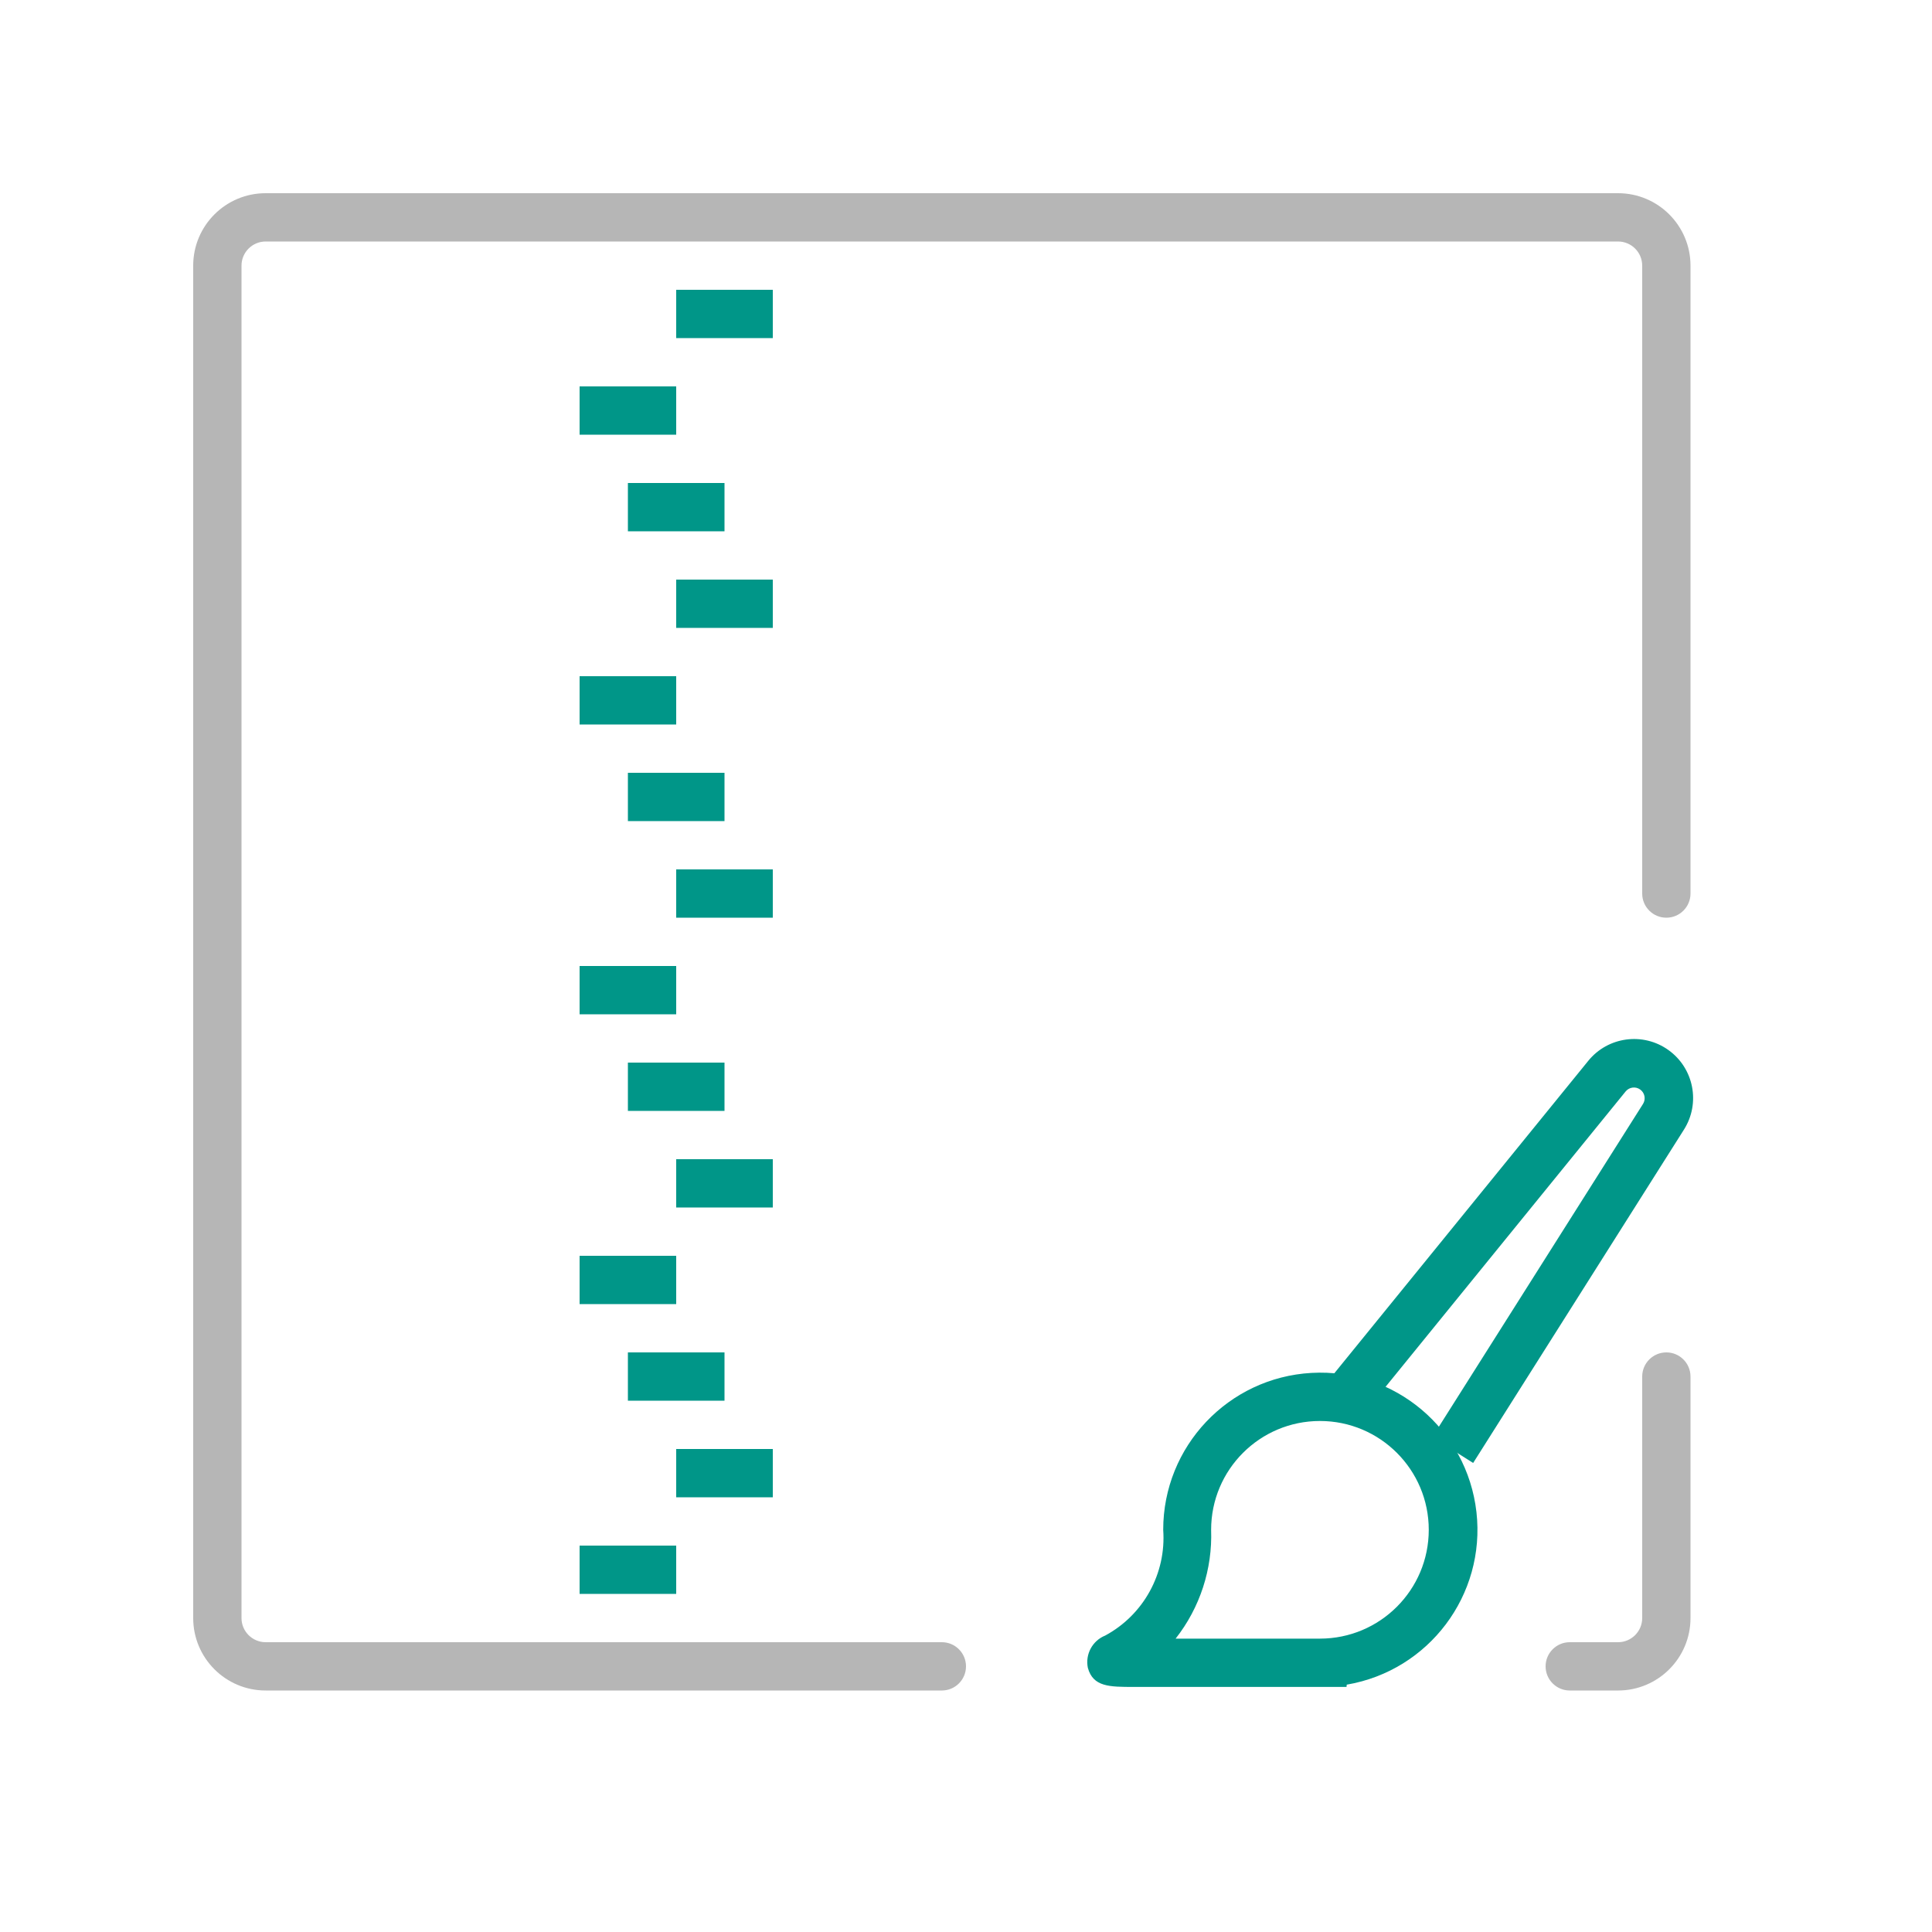
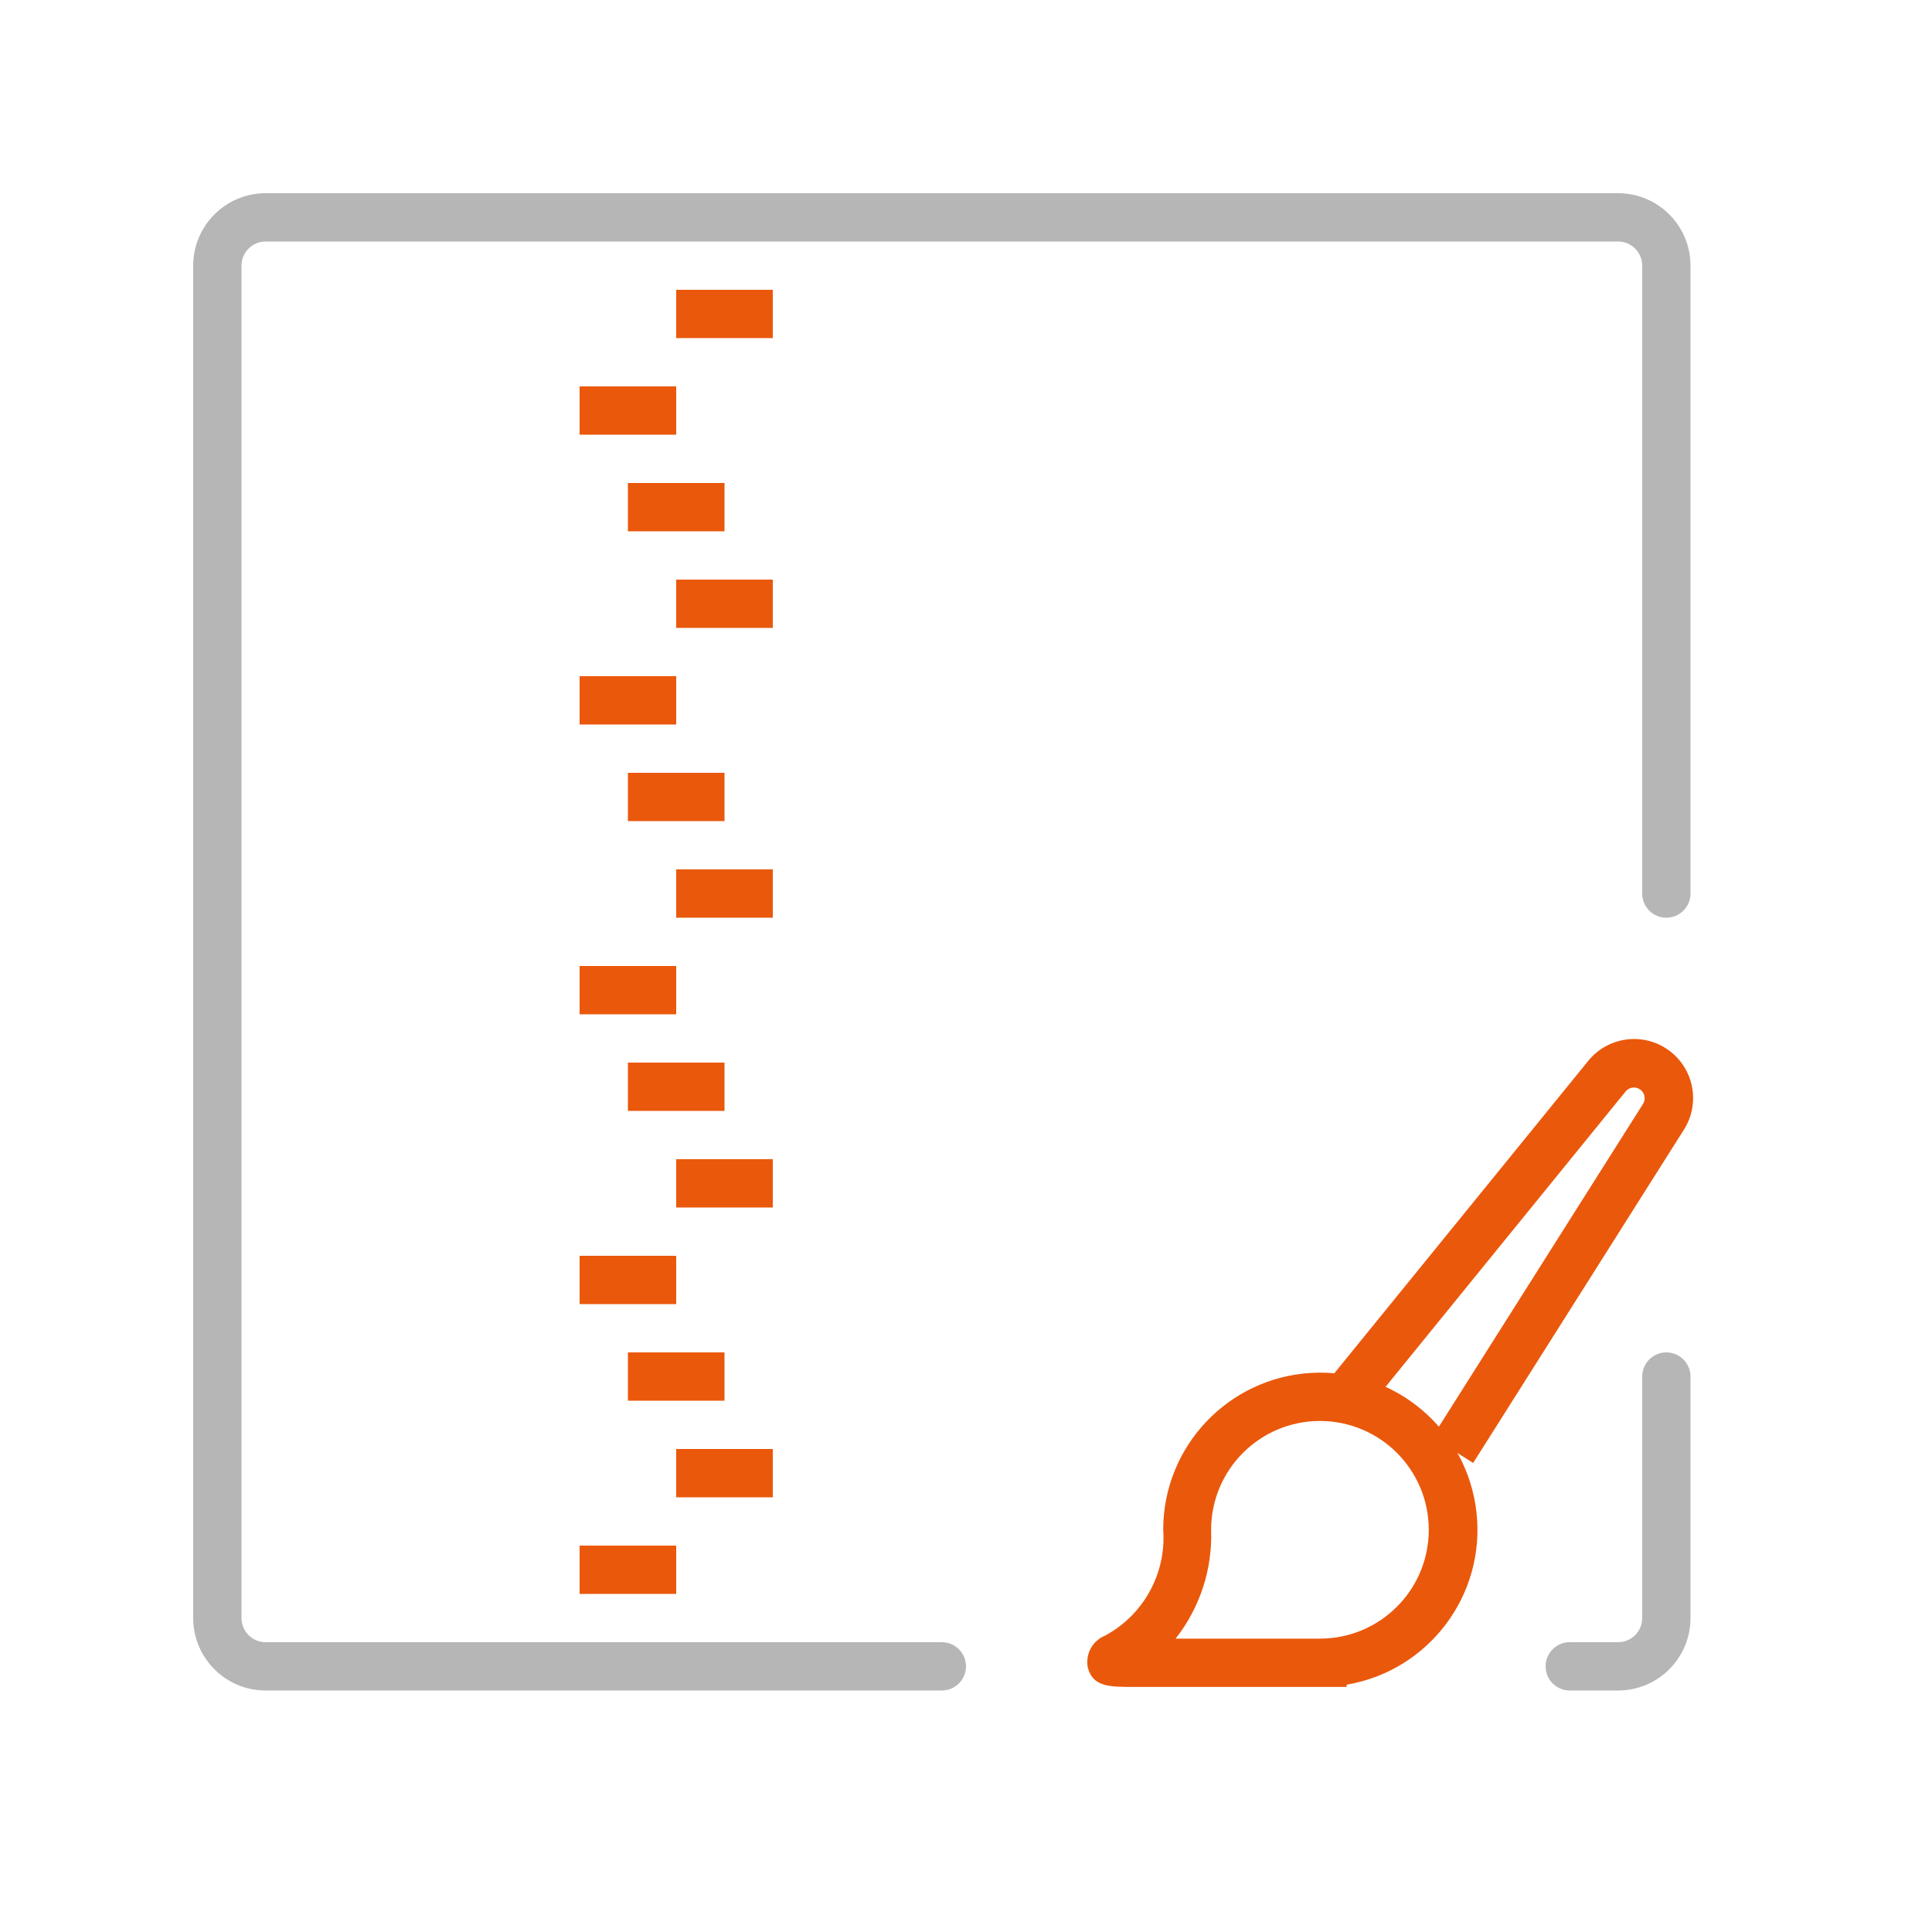
<svg xmlns="http://www.w3.org/2000/svg" width="40" height="40" viewBox="0 0 40 40">
-   <path d="M27.878,34.926h-4.4c-.509,0-.845,0-.955-.394a.593.593,0,0,1,.36-.67,2.3,2.3,0,0,0,1.2-2.189,3.253,3.253,0,1,1,3.8,3.206Zm-3.538-1h2.988a2.253,2.253,0,1,0-2.253-2.253A3.445,3.445,0,0,1,24.34,33.926Z" style="fill:#009688" />
-   <path d="M30.5,30.289l-.846-.535,4.364-6.9a.222.222,0,0,0-.36-.258l-5.4,6.644-.776-.631,5.4-6.644a1.222,1.222,0,0,1,1.982,1.423Z" style="fill:#009688" />
+   <path d="M27.878,34.926h-4.4c-.509,0-.845,0-.955-.394a.593.593,0,0,1,.36-.67,2.3,2.3,0,0,0,1.2-2.189,3.253,3.253,0,1,1,3.8,3.206Zm-3.538-1h2.988a2.253,2.253,0,1,0-2.253-2.253A3.445,3.445,0,0,1,24.34,33.926Z" style="fill:#EA580C" />
+   <path d="M30.5,30.289l-.846-.535,4.364-6.9a.222.222,0,0,0-.36-.258l-5.4,6.644-.776-.631,5.4-6.644a1.222,1.222,0,0,1,1.982,1.423Z" style="fill:#EA580C" />
  <path d="M33.5,35h-1a.5.5,0,0,1,0-1h1a.5.5,0,0,0,.5-.5v-5a.5.5,0,0,1,1,0v5A1.5,1.5,0,0,1,33.5,35Z" style="fill:#b6b6b6" />
  <path d="M19.5,35H5.5A1.5,1.5,0,0,1,4,33.5V5.5A1.5,1.5,0,0,1,5.5,4h28A1.5,1.5,0,0,1,35,5.5v13a.5.5,0,0,1-1,0V5.5a.5.5,0,0,0-.5-.5H5.5a.5.5,0,0,0-.5.5v28a.5.5,0,0,0,.5.5h14a.5.5,0,0,1,0,1Z" style="fill:#b6b6b6" />
-   <rect x="14" y="6" width="2" height="1" style="fill:#009688" />
-   <rect x="12" y="8" width="2" height="1" style="fill:#009688" />
-   <rect x="14" y="12" width="2" height="1" style="fill:#009688" />
-   <rect x="12" y="14" width="2" height="1" style="fill:#009688" />
-   <rect x="13" y="10" width="2" height="1" style="fill:#009688" />
-   <rect x="14" y="18" width="2" height="1" style="fill:#009688" />
-   <rect x="12" y="20" width="2" height="1" style="fill:#009688" />
-   <rect x="13" y="16" width="2" height="1" style="fill:#009688" />
-   <rect x="14" y="24" width="2" height="1" style="fill:#009688" />
-   <rect x="12" y="26" width="2" height="1" style="fill:#009688" />
-   <rect x="13" y="22" width="2" height="1" style="fill:#009688" />
-   <rect x="14" y="30" width="2" height="1" style="fill:#009688" />
-   <rect x="12" y="32" width="2" height="1" style="fill:#009688" />
-   <rect x="13" y="28" width="2" height="1" style="fill:#009688" />
+   <rect x="14" y="6" width="2" height="1" style="fill:#EA580C" />
+   <rect x="12" y="8" width="2" height="1" style="fill:#EA580C" />
+   <rect x="14" y="12" width="2" height="1" style="fill:#EA580C" />
+   <rect x="12" y="14" width="2" height="1" style="fill:#EA580C" />
+   <rect x="13" y="10" width="2" height="1" style="fill:#EA580C" />
+   <rect x="14" y="18" width="2" height="1" style="fill:#EA580C" />
+   <rect x="12" y="20" width="2" height="1" style="fill:#EA580C" />
+   <rect x="13" y="16" width="2" height="1" style="fill:#EA580C" />
+   <rect x="14" y="24" width="2" height="1" style="fill:#EA580C" />
+   <rect x="12" y="26" width="2" height="1" style="fill:#EA580C" />
+   <rect x="13" y="22" width="2" height="1" style="fill:#EA580C" />
+   <rect x="14" y="30" width="2" height="1" style="fill:#EA580C" />
+   <rect x="12" y="32" width="2" height="1" style="fill:#EA580C" />
+   <rect x="13" y="28" width="2" height="1" style="fill:#EA580C" />
</svg>
